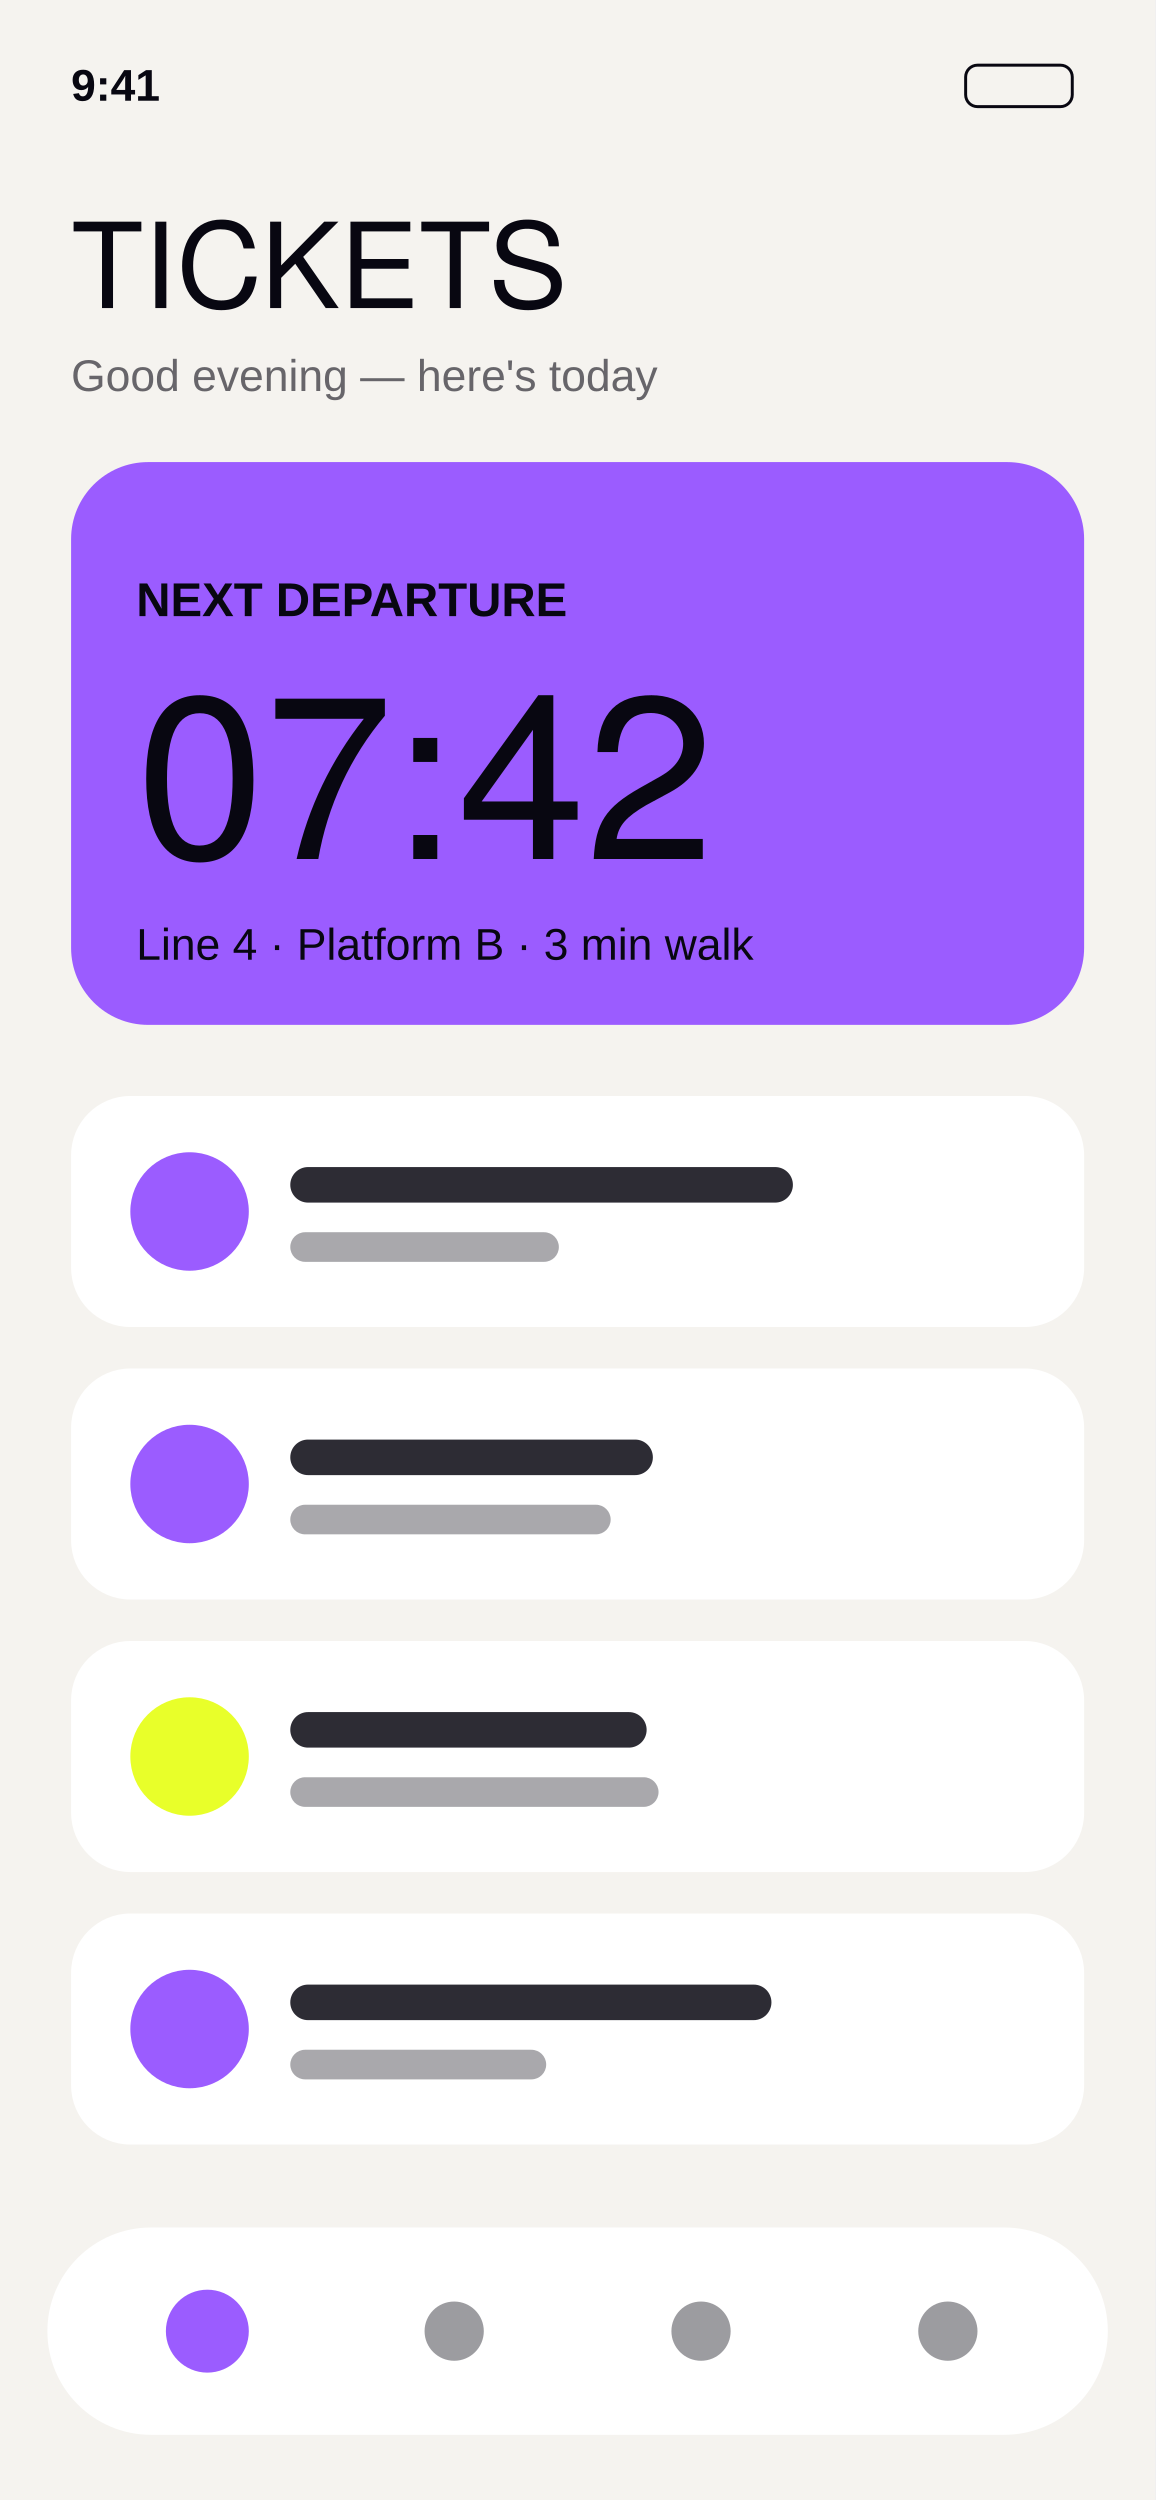
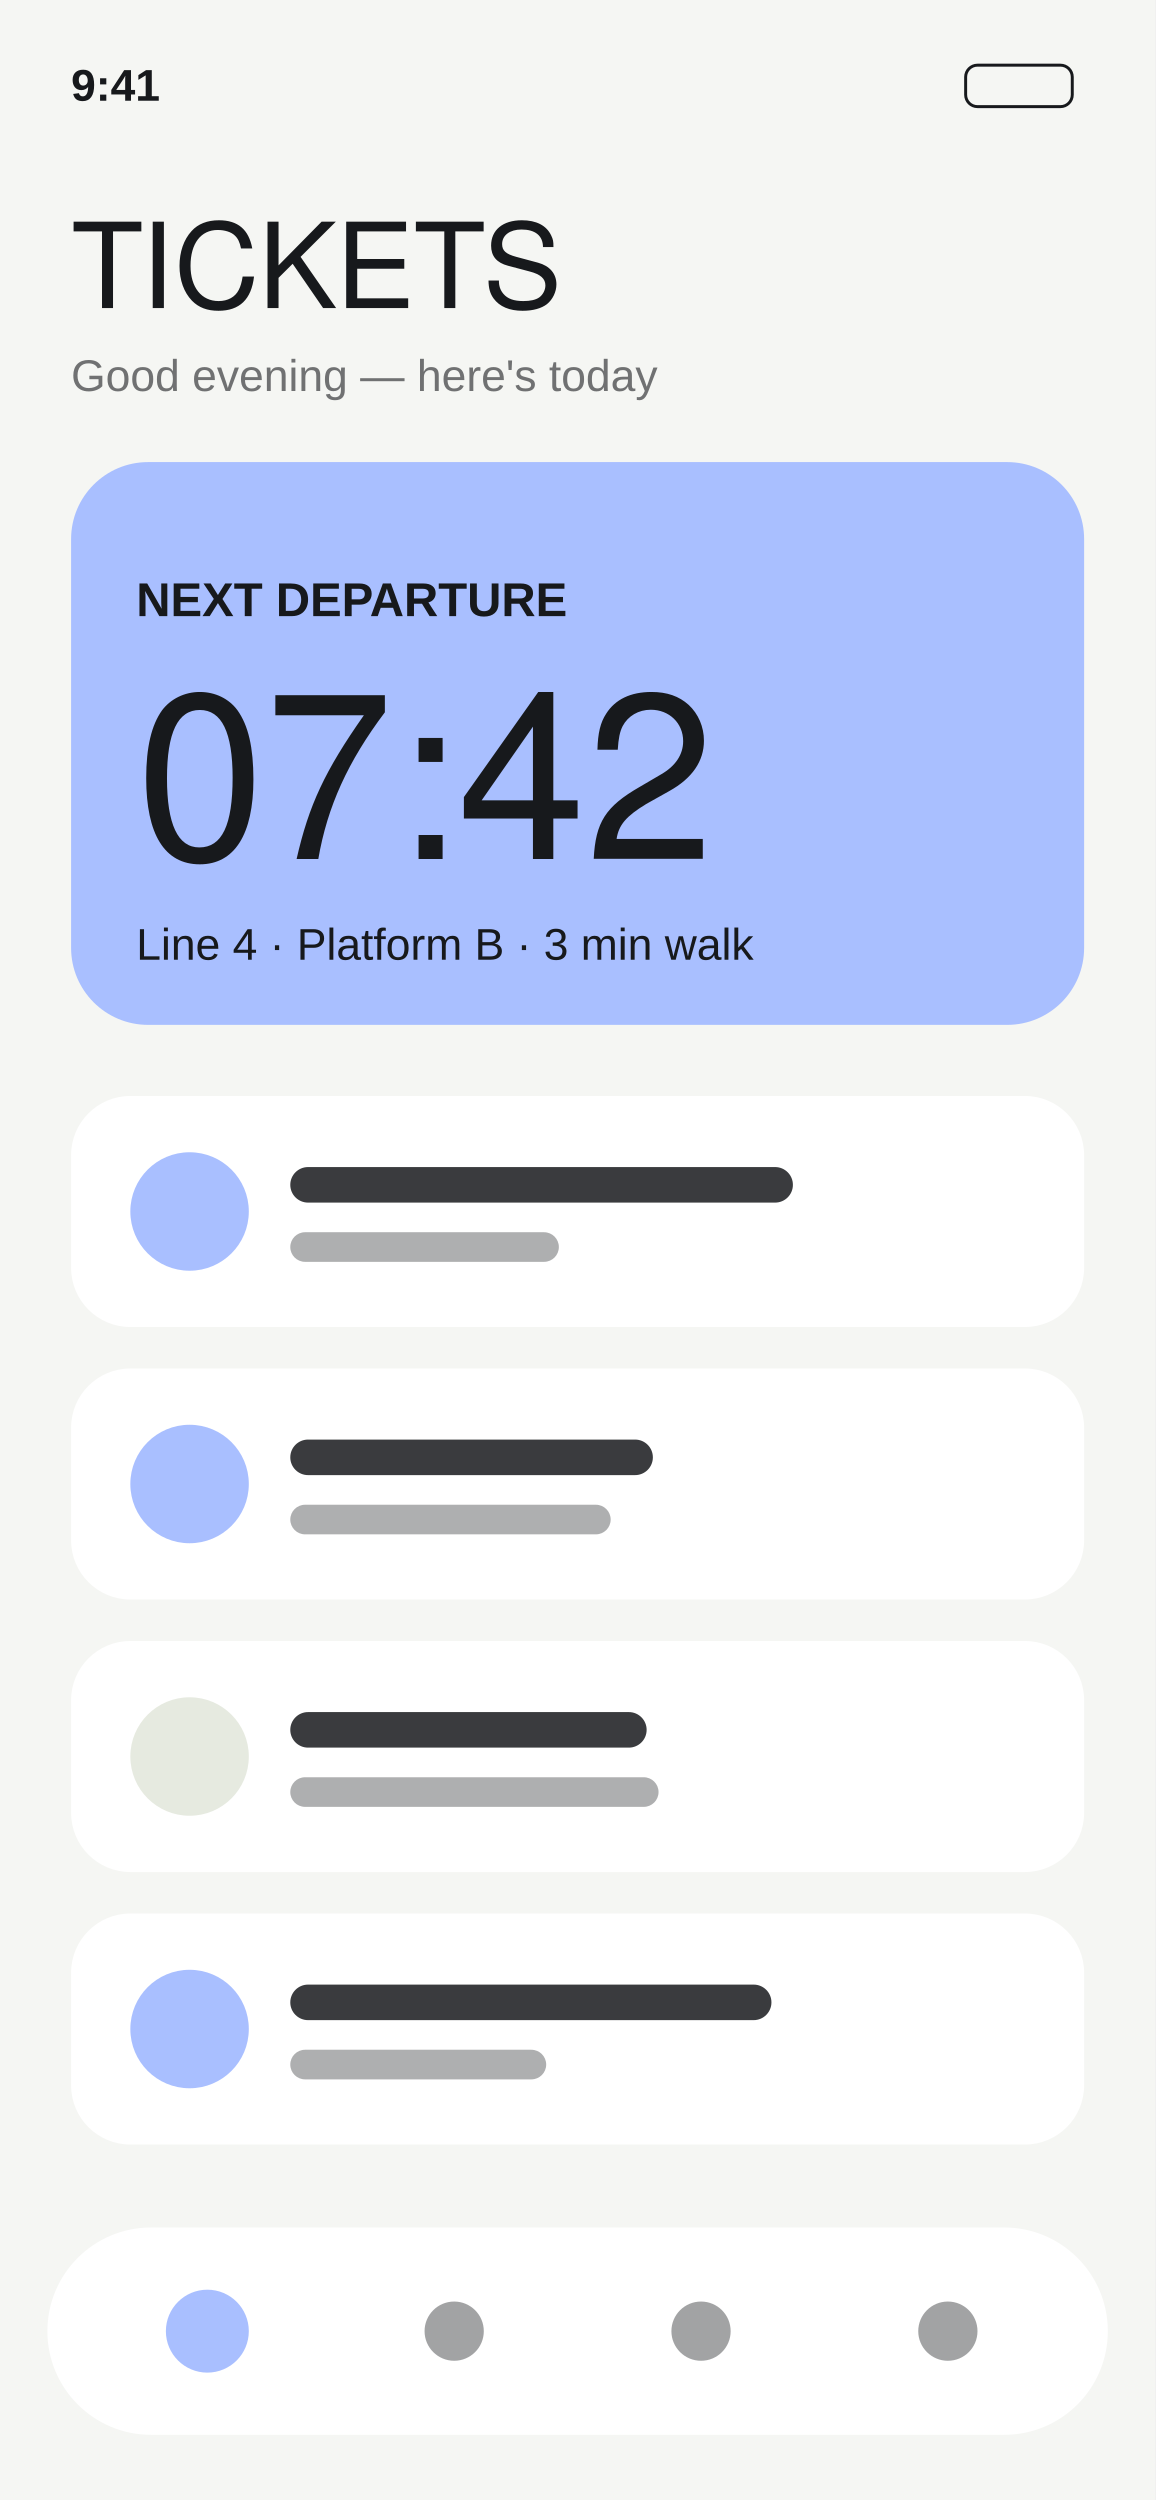
<svg xmlns="http://www.w3.org/2000/svg" width="390" height="844" viewBox="0 0 390 844">
  <defs>
    <filter id="grainc">
      <feTurbulence type="fractalNoise" baseFrequency="0.9" numOctaves="2" stitchTiles="stitch" />
      <feColorMatrix values="0 0 0 0 1  0 0 0 0 1  0 0 0 0 1  0 0 0 0.09 0" />
    </filter>
    <pattern id="dotsc" width="14" height="14" patternUnits="userSpaceOnUse">
      <circle cx="7" cy="7" r="2.4" fill="rgba(0,0,0,.35)" />
    </pattern>
  </defs>
-   <rect width="390" height="844" fill="#F5F3EF" />
-   <text x="24" y="34" font-family="'Helvetica Neue', Arial, sans-serif" font-size="15" font-weight="700" fill="#080711">9:41</text>
-   <rect x="326" y="22" width="36" height="14" rx="4" fill="none" stroke="#080711" />
-   <text x="24" y="104" font-family="Impact, 'Arial Black', 'Helvetica Neue', sans-serif" font-size="40" fill="#080711">TICKETS</text>
-   <text x="24" y="132" font-family="'Helvetica Neue', Arial, sans-serif" font-size="15" fill="#080711" opacity=".6">Good evening — here's today</text>
-   <rect x="24" y="156" width="342" height="190" rx="26" fill="#9B5CFF" />
-   <text x="46" y="208" font-family="'Helvetica Neue', Arial, sans-serif" font-size="16" fill="#080711" font-weight="700">NEXT DEPARTURE</text>
-   <text x="46" y="290" font-family="Impact, 'Arial Black', 'Helvetica Neue', sans-serif" font-size="78" fill="#080711">07:42</text>
-   <text x="46" y="324" font-family="'Helvetica Neue', Arial, sans-serif" font-size="15" fill="#080711">Line 4 · Platform B · 3 min walk</text>
+   <rect width="390" height="844" fill="#F5F6F3" />
+   <text x="24" y="34" font-family="'Helvetica Neue', Arial, sans-serif" font-size="15" font-weight="700" fill="#17191C">9:41</text>
+   <rect x="326" y="22" width="36" height="14" rx="4" fill="none" stroke="#17191C" />
+   <text x="24" y="104" font-family="'Helvetica Neue', Helvetica, Arial, sans-serif" font-size="40" fill="#17191C">TICKETS</text>
+   <text x="24" y="132" font-family="'Helvetica Neue', Arial, sans-serif" font-size="15" fill="#17191C" opacity=".6">Good evening — here's today</text>
+   <rect x="24" y="156" width="342" height="190" rx="26" fill="#A9BFFF" />
+   <text x="46" y="208" font-family="'Helvetica Neue', Arial, sans-serif" font-size="16" fill="#17191C" font-weight="700">NEXT DEPARTURE</text>
+   <text x="46" y="290" font-family="'Helvetica Neue', Helvetica, Arial, sans-serif" font-size="78" fill="#17191C">07:42</text>
+   <text x="46" y="324" font-family="'Helvetica Neue', Arial, sans-serif" font-size="15" fill="#17191C">Line 4 · Platform B · 3 min walk</text>
  <rect x="24" y="370" width="342" height="78" rx="20" fill="#ffffff" />
-   <circle cx="64" cy="409" r="20" fill="#9B5CFF" />
-   <rect x="98" y="394" width="169.684" height="12" rx="6" fill="#080711" opacity=".85" />
-   <rect x="98" y="416" width="90.669" height="10" rx="5" fill="#080711" opacity=".35" />
+   <circle cx="64" cy="409" r="20" fill="#A9BFFF" />
+   <rect x="98" y="394" width="169.684" height="12" rx="6" fill="#17191C" opacity=".85" />
+   <rect x="98" y="416" width="90.669" height="10" rx="5" fill="#17191C" opacity=".35" />
  <rect x="24" y="462" width="342" height="78" rx="20" fill="#ffffff" />
-   <circle cx="64" cy="501" r="20" fill="#9B5CFF" />
-   <rect x="98" y="486" width="122.408" height="12" rx="6" fill="#080711" opacity=".85" />
-   <rect x="98" y="508" width="108.162" height="10" rx="5" fill="#080711" opacity=".35" />
+   <circle cx="64" cy="501" r="20" fill="#A9BFFF" />
+   <rect x="98" y="486" width="122.408" height="12" rx="6" fill="#17191C" opacity=".85" />
+   <rect x="98" y="508" width="108.162" height="10" rx="5" fill="#17191C" opacity=".35" />
  <rect x="24" y="554" width="342" height="78" rx="20" fill="#ffffff" />
-   <circle cx="64" cy="593" r="20" fill="#E8FF2A" />
-   <rect x="98" y="578" width="120.303" height="12" rx="6" fill="#080711" opacity=".85" />
-   <rect x="98" y="600" width="124.326" height="10" rx="5" fill="#080711" opacity=".35" />
+   <circle cx="64" cy="593" r="20" fill="#E6EAE0" />
+   <rect x="98" y="578" width="120.303" height="12" rx="6" fill="#17191C" opacity=".85" />
+   <rect x="98" y="600" width="124.326" height="10" rx="5" fill="#17191C" opacity=".35" />
  <rect x="24" y="646" width="342" height="78" rx="20" fill="#ffffff" />
-   <circle cx="64" cy="685" r="20" fill="#9B5CFF" />
-   <rect x="98" y="670" width="162.437" height="12" rx="6" fill="#080711" opacity=".85" />
-   <rect x="98" y="692" width="86.393" height="10" rx="5" fill="#080711" opacity=".35" />
+   <circle cx="64" cy="685" r="20" fill="#A9BFFF" />
+   <rect x="98" y="670" width="162.437" height="12" rx="6" fill="#17191C" opacity=".85" />
+   <rect x="98" y="692" width="86.393" height="10" rx="5" fill="#17191C" opacity=".35" />
  <rect x="16" y="752" width="358" height="70" rx="35" fill="#ffffff" />
-   <circle cx="70" cy="787" r="14" fill="#9B5CFF" opacity="1" />
-   <circle cx="153.333" cy="787" r="10" fill="#080711" opacity="0.4" />
-   <circle cx="236.667" cy="787" r="10" fill="#080711" opacity="0.4" />
-   <circle cx="320" cy="787" r="10" fill="#080711" opacity="0.4" />
+   <circle cx="70" cy="787" r="14" fill="#A9BFFF" opacity="1" />
+   <circle cx="153.333" cy="787" r="10" fill="#17191C" opacity="0.4" />
+   <circle cx="236.667" cy="787" r="10" fill="#17191C" opacity="0.4" />
+   <circle cx="320" cy="787" r="10" fill="#17191C" opacity="0.4" />
</svg>
